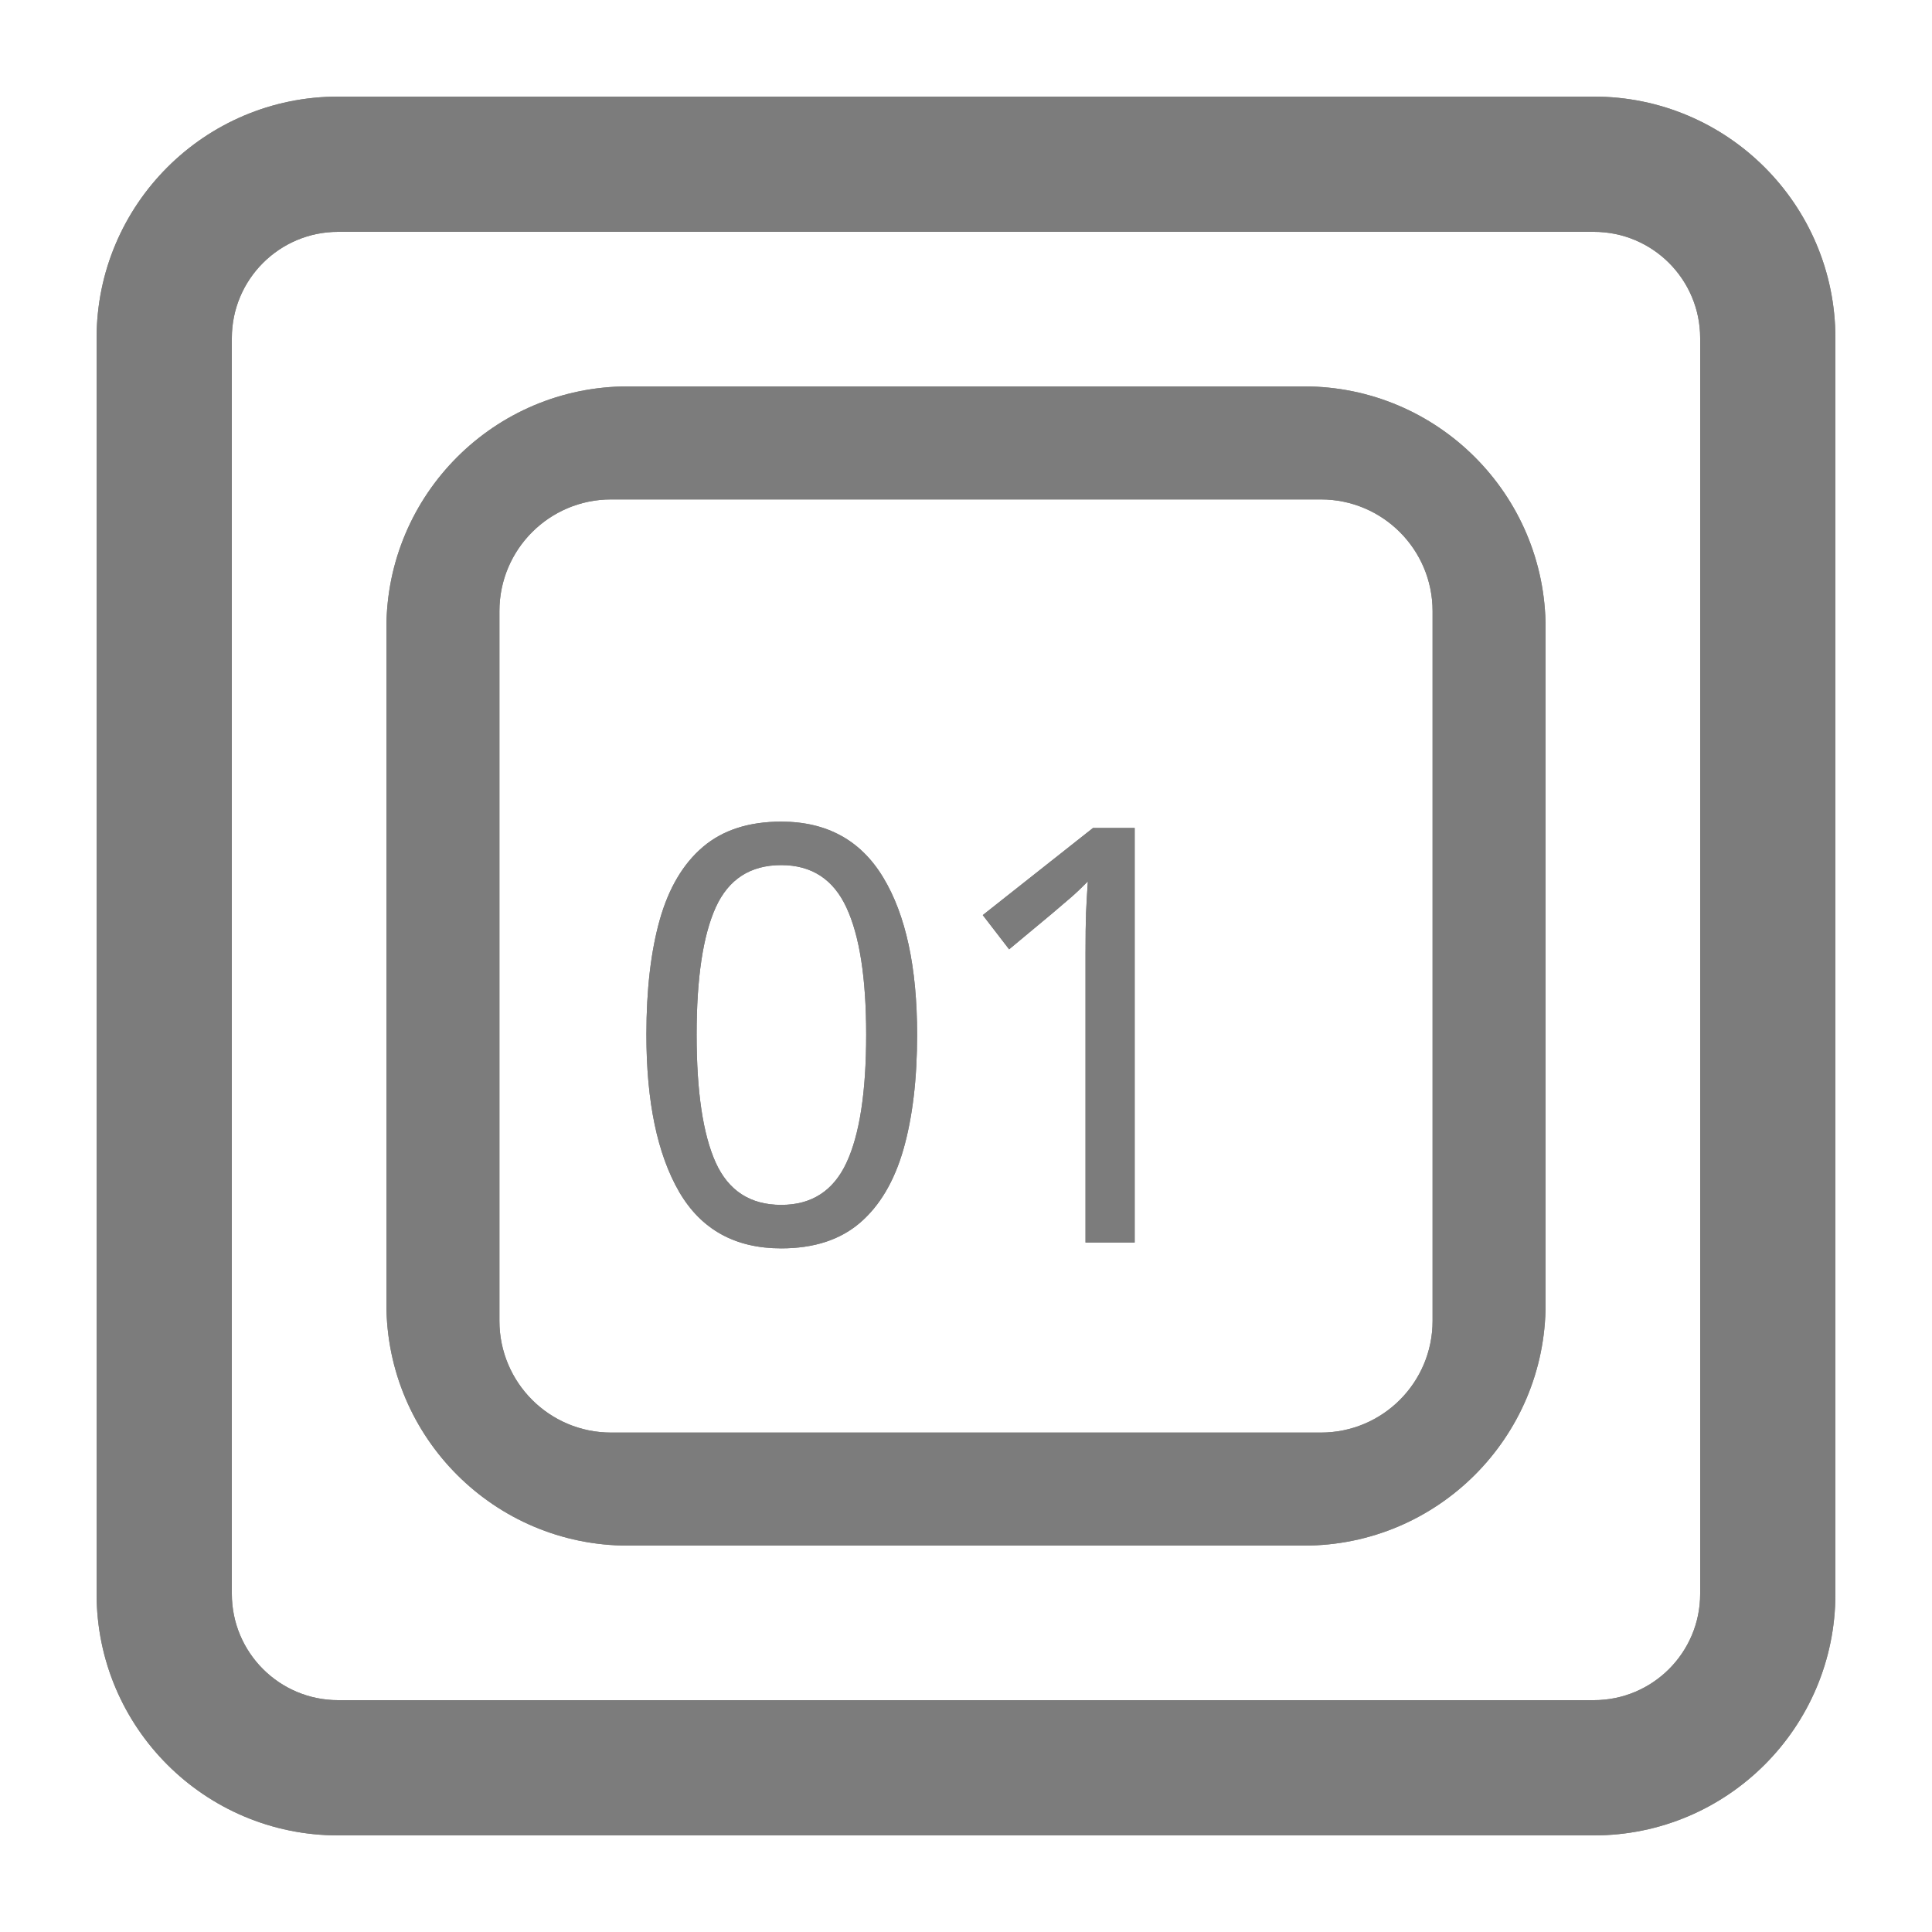
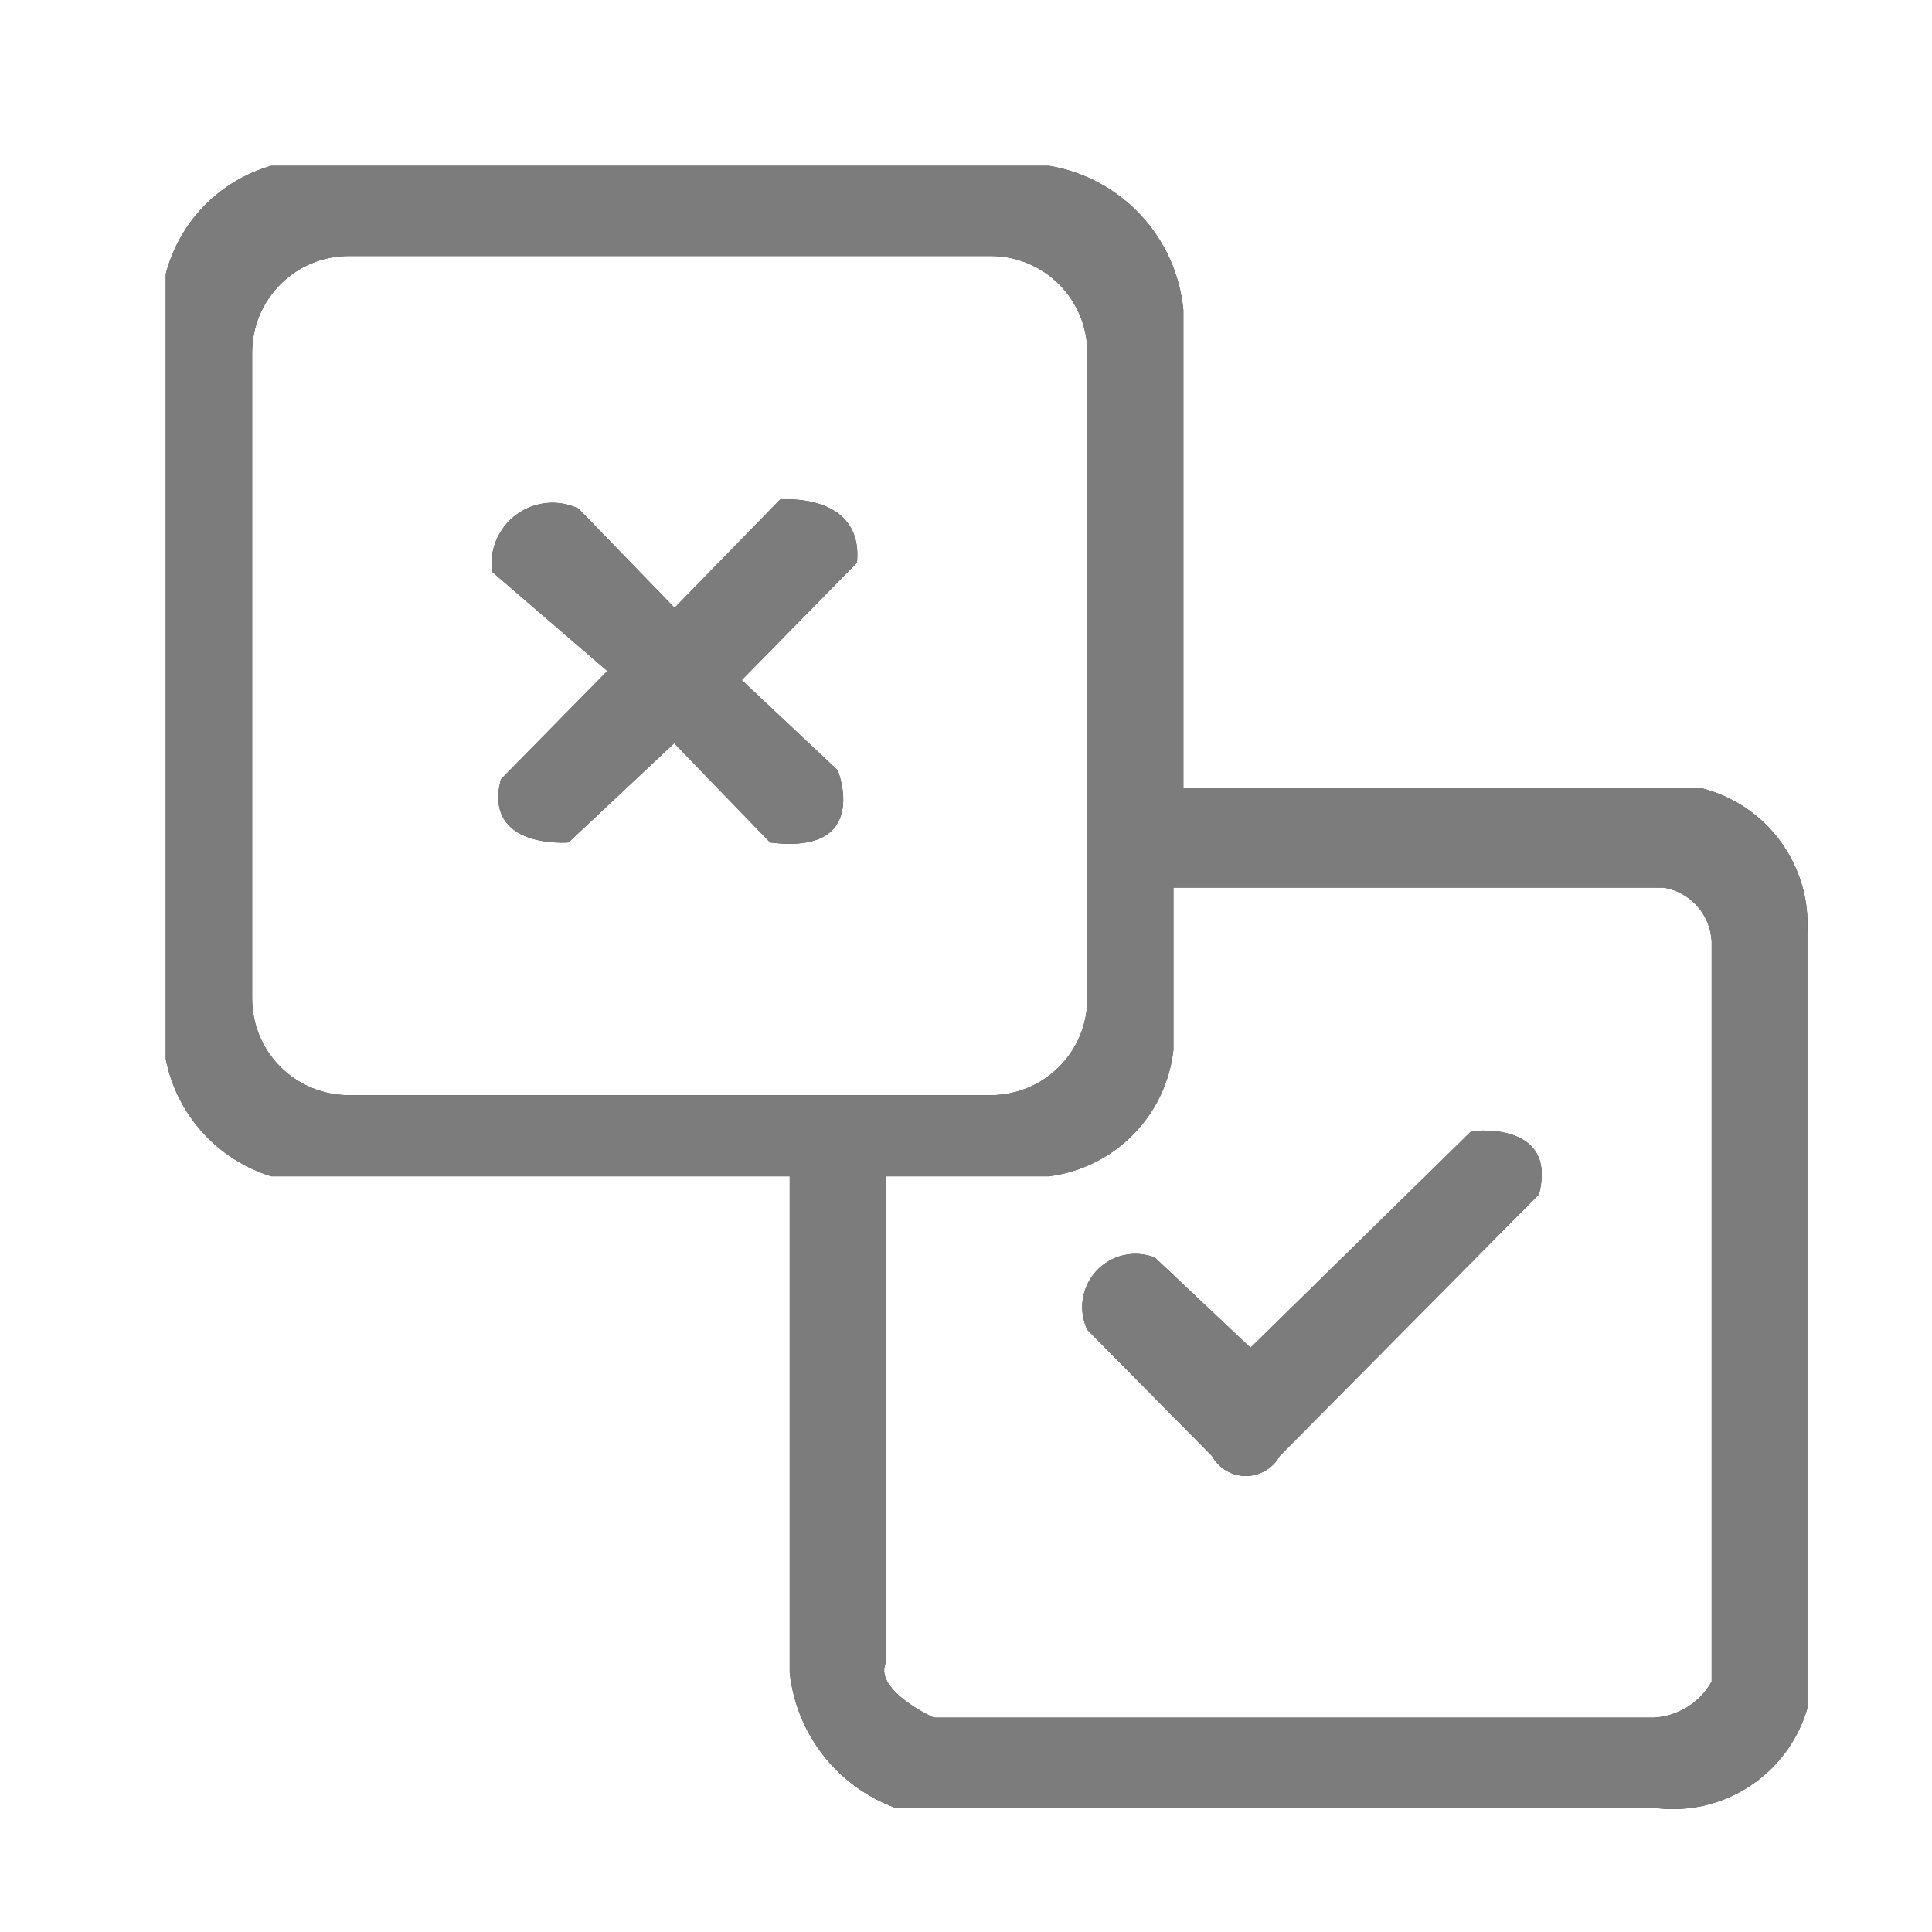
<svg xmlns="http://www.w3.org/2000/svg" width="20" height="20" viewBox="0 0 20 20">
  <defs>
    <style>
      .cls-1 {
        filter: url(#filter);
      }

      .cls-2 {
-         fill: #84857d;
        fill-rule: evenodd;
-       }
- 
-       .cls-3 {
-         font-size: 50.089px;
-         fill: #7b7b7b;
-         font-family: AvenirLTStd-Roman, "Avenir LT Std";
      }
    </style>
    <filter id="filter" filterUnits="userSpaceOnUse">
      <feFlood result="flood" flood-color="#7b7b7b" />
      <feComposite result="composite" operator="in" in2="SourceGraphic" />
      <feBlend result="blend" in2="SourceGraphic" />
    </filter>
  </defs>
-   <g id="boolean">
+   <g id="Boolean">
    <g class="cls-1">
-       <path class="cls-2" d="M658.5,79.4a1.1,1.1,0,0,1,1.1,1.1v13a1.1,1.1,0,0,1-1.1,1.1h-13a1.1,1.1,0,0,1-1.1-1.1v-13a1.1,1.1,0,0,1,1.1-1.1h13m0-1.4h-13a2.5,2.5,0,0,0-2.5,2.5v13a2.5,2.5,0,0,0,2.5,2.5h13a2.5,2.5,0,0,0,2.5-2.5v-13a2.5,2.5,0,0,0-2.5-2.5h0Z" transform="translate(-642 -77)" />
-       <path id="Shape_55_copy" data-name="Shape 55 copy" class="cls-2" d="M655.675,82.17a1.156,1.156,0,0,1,1.155,1.155v7.35a1.156,1.156,0,0,1-1.155,1.155h-7.35a1.156,1.156,0,0,1-1.155-1.155v-7.35a1.156,1.156,0,0,1,1.155-1.155h7.35M655.5,81h-7a2.5,2.5,0,0,0-2.5,2.5v7a2.5,2.5,0,0,0,2.5,2.5h7a2.5,2.5,0,0,0,2.5-2.5v-7a2.5,2.5,0,0,0-2.5-2.5h0Z" transform="translate(-642 -77)" />
-       <text id="_0" data-name="0" class="cls-3" transform="translate(6.402 12.863) scale(0.118 0.12)">0</text>
-       <text id="_1" data-name="1" class="cls-3" transform="translate(9.648 12.863) scale(0.118 0.12)">1</text>
+       <path class="cls-2" d="M709.287,6.946l-1.193-1.027a0.631,0.631,0,0,1,.895-0.654l0.994,1.027,1.093-1.121s0.865-.079.795,0.654L710.678,7.04l0.994,0.934s0.354,0.881-.7.747l-0.993-1.027-1.094,1.027s-0.889.074-.7-0.654Z" transform="translate(-703)" />
+       <path class="cls-2" d="M715.945,13.952l2.286-2.242s0.9-.119.7,0.654l-2.684,2.709a0.4,0.4,0,0,1-.7,0l-1.292-1.308a0.551,0.551,0,0,1,.7-0.747Z" transform="translate(-703)" />
+       <path id="Rounded_Rectangle_1" data-name="Rounded Rectangle 1" class="cls-2" d="M705.809,1.716h8.049A1.673,1.673,0,0,1,715.25,3.21v4.95h5.366a1.452,1.452,0,0,1,1.093,1.494v8.033a1.45,1.45,0,0,1-1.59,1.027h-7.851a1.682,1.682,0,0,1-1.093-1.4V12.177h-5.366a1.592,1.592,0,0,1-1.093-1.214V2.837A1.577,1.577,0,0,1,705.809,1.716Zm9.341,7.472h5.069a0.594,0.594,0,0,1,.5.56v7.659a0.731,0.731,0,0,1-.6.374h-7.453s-0.611-.276-0.5-0.561V12.177h1.689a1.483,1.483,0,0,0,1.292-1.308V9.188ZM706.61,2.65h6.646a1,1,0,0,1,1,1v6.687a1,1,0,0,1-1,1H706.61a1,1,0,0,1-1-1V3.65A1,1,0,0,1,706.61,2.65Z" transform="translate(-703)" />
    </g>
  </g>
</svg>
